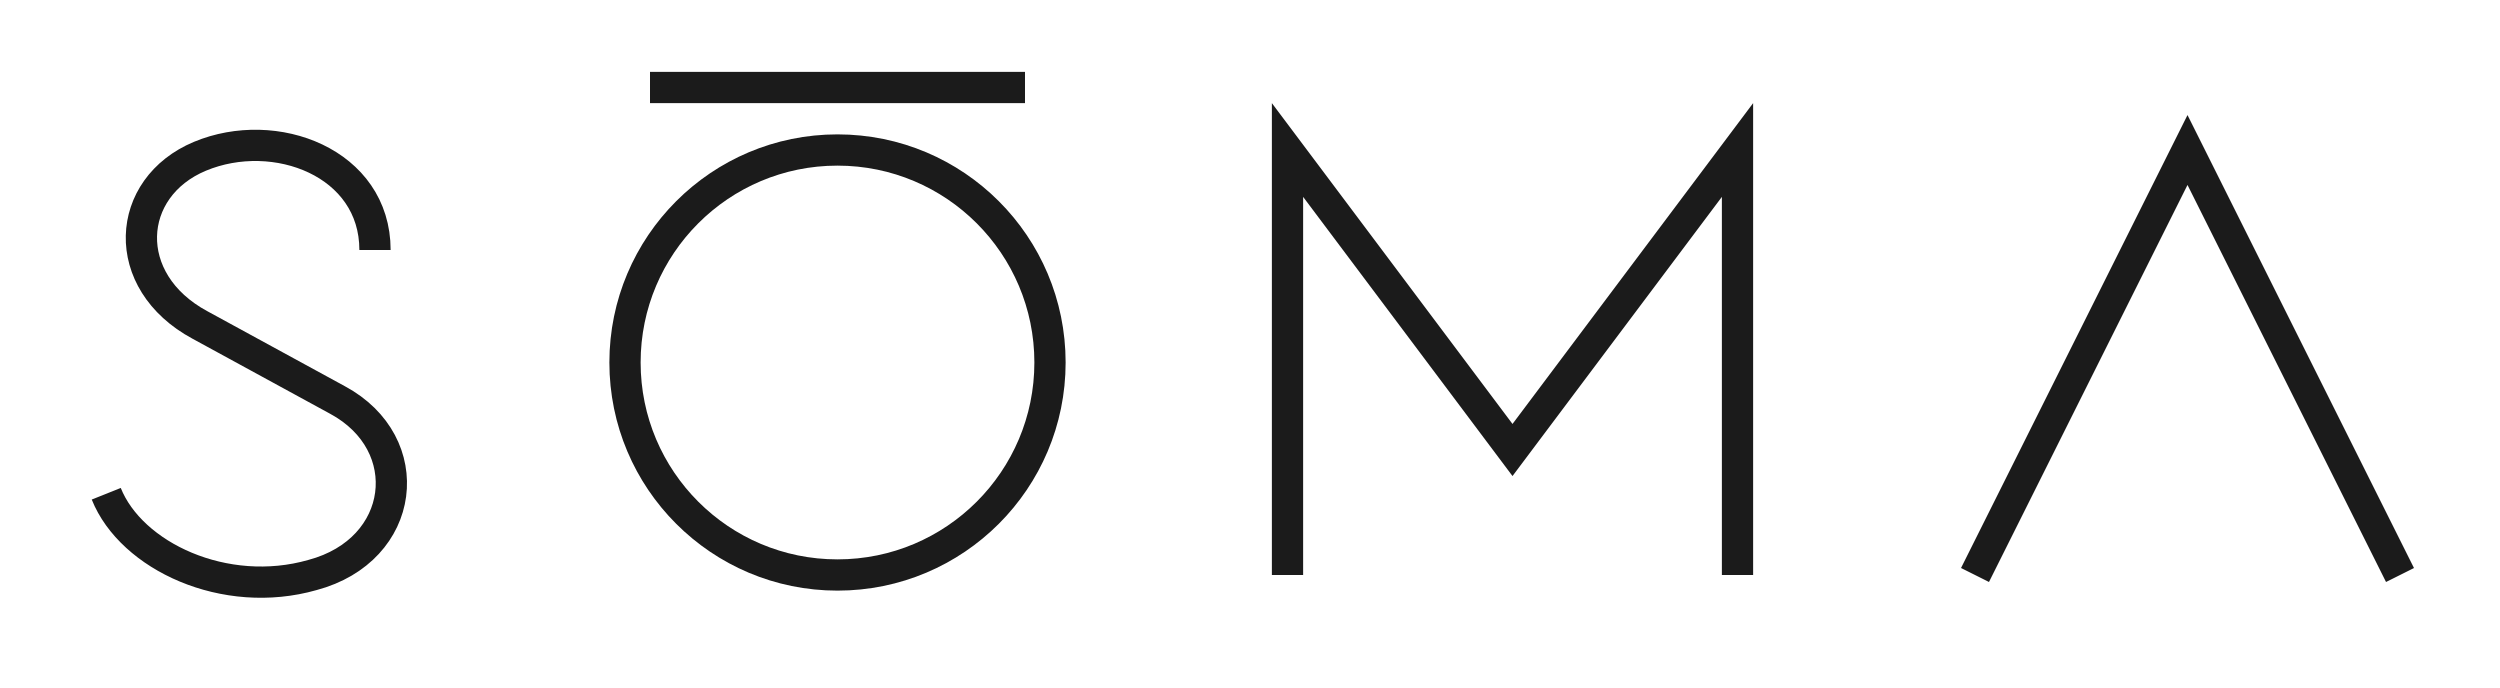
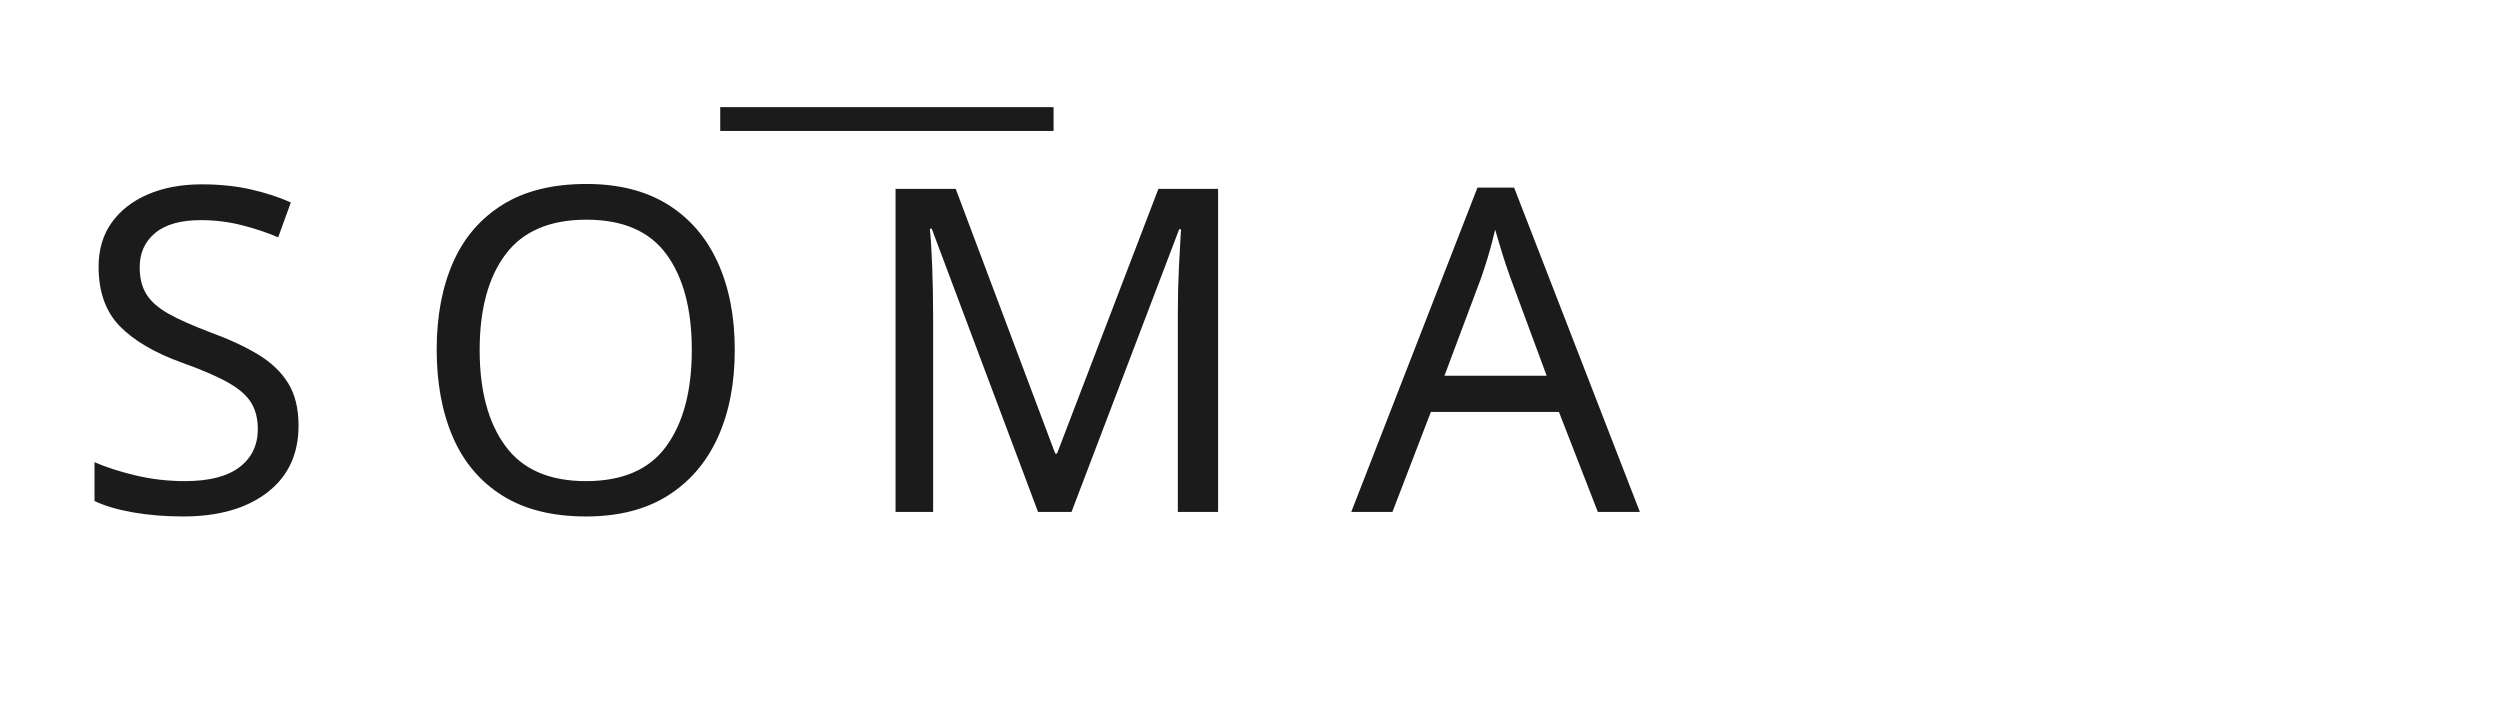
- <svg xmlns="http://www.w3.org/2000/svg" viewBox="0 0 400 110" fill="none" stroke="#1B1B1B" stroke-width="5" stroke-linecap="butt" stroke-linejoin="miter">
-   <path d="M60 40C60 26 44 20 32 25C20 30 19 45 32 52L54 64C67 71 65 88 50 92C36 96 21 89 17 79" />
-   <circle cx="134" cy="58" r="34" />
-   <path d="M104 14H164" />
-   <path d="M206 92V24L242 72L278 24V92" />
-   <path d="M316 92L350 24L384 92" />
+ <svg xmlns="http://www.w3.org/2000/svg" viewBox="0 0 420 120">
+   <text x="12" y="86" font-family="Urbanist, system-ui, sans-serif" font-size="76" font-weight="400" letter-spacing="15" fill="#1B1B1B">SOMA</text>
+   <rect x="121" y="18" width="56" height="4" fill="#1B1B1B" />
</svg>
